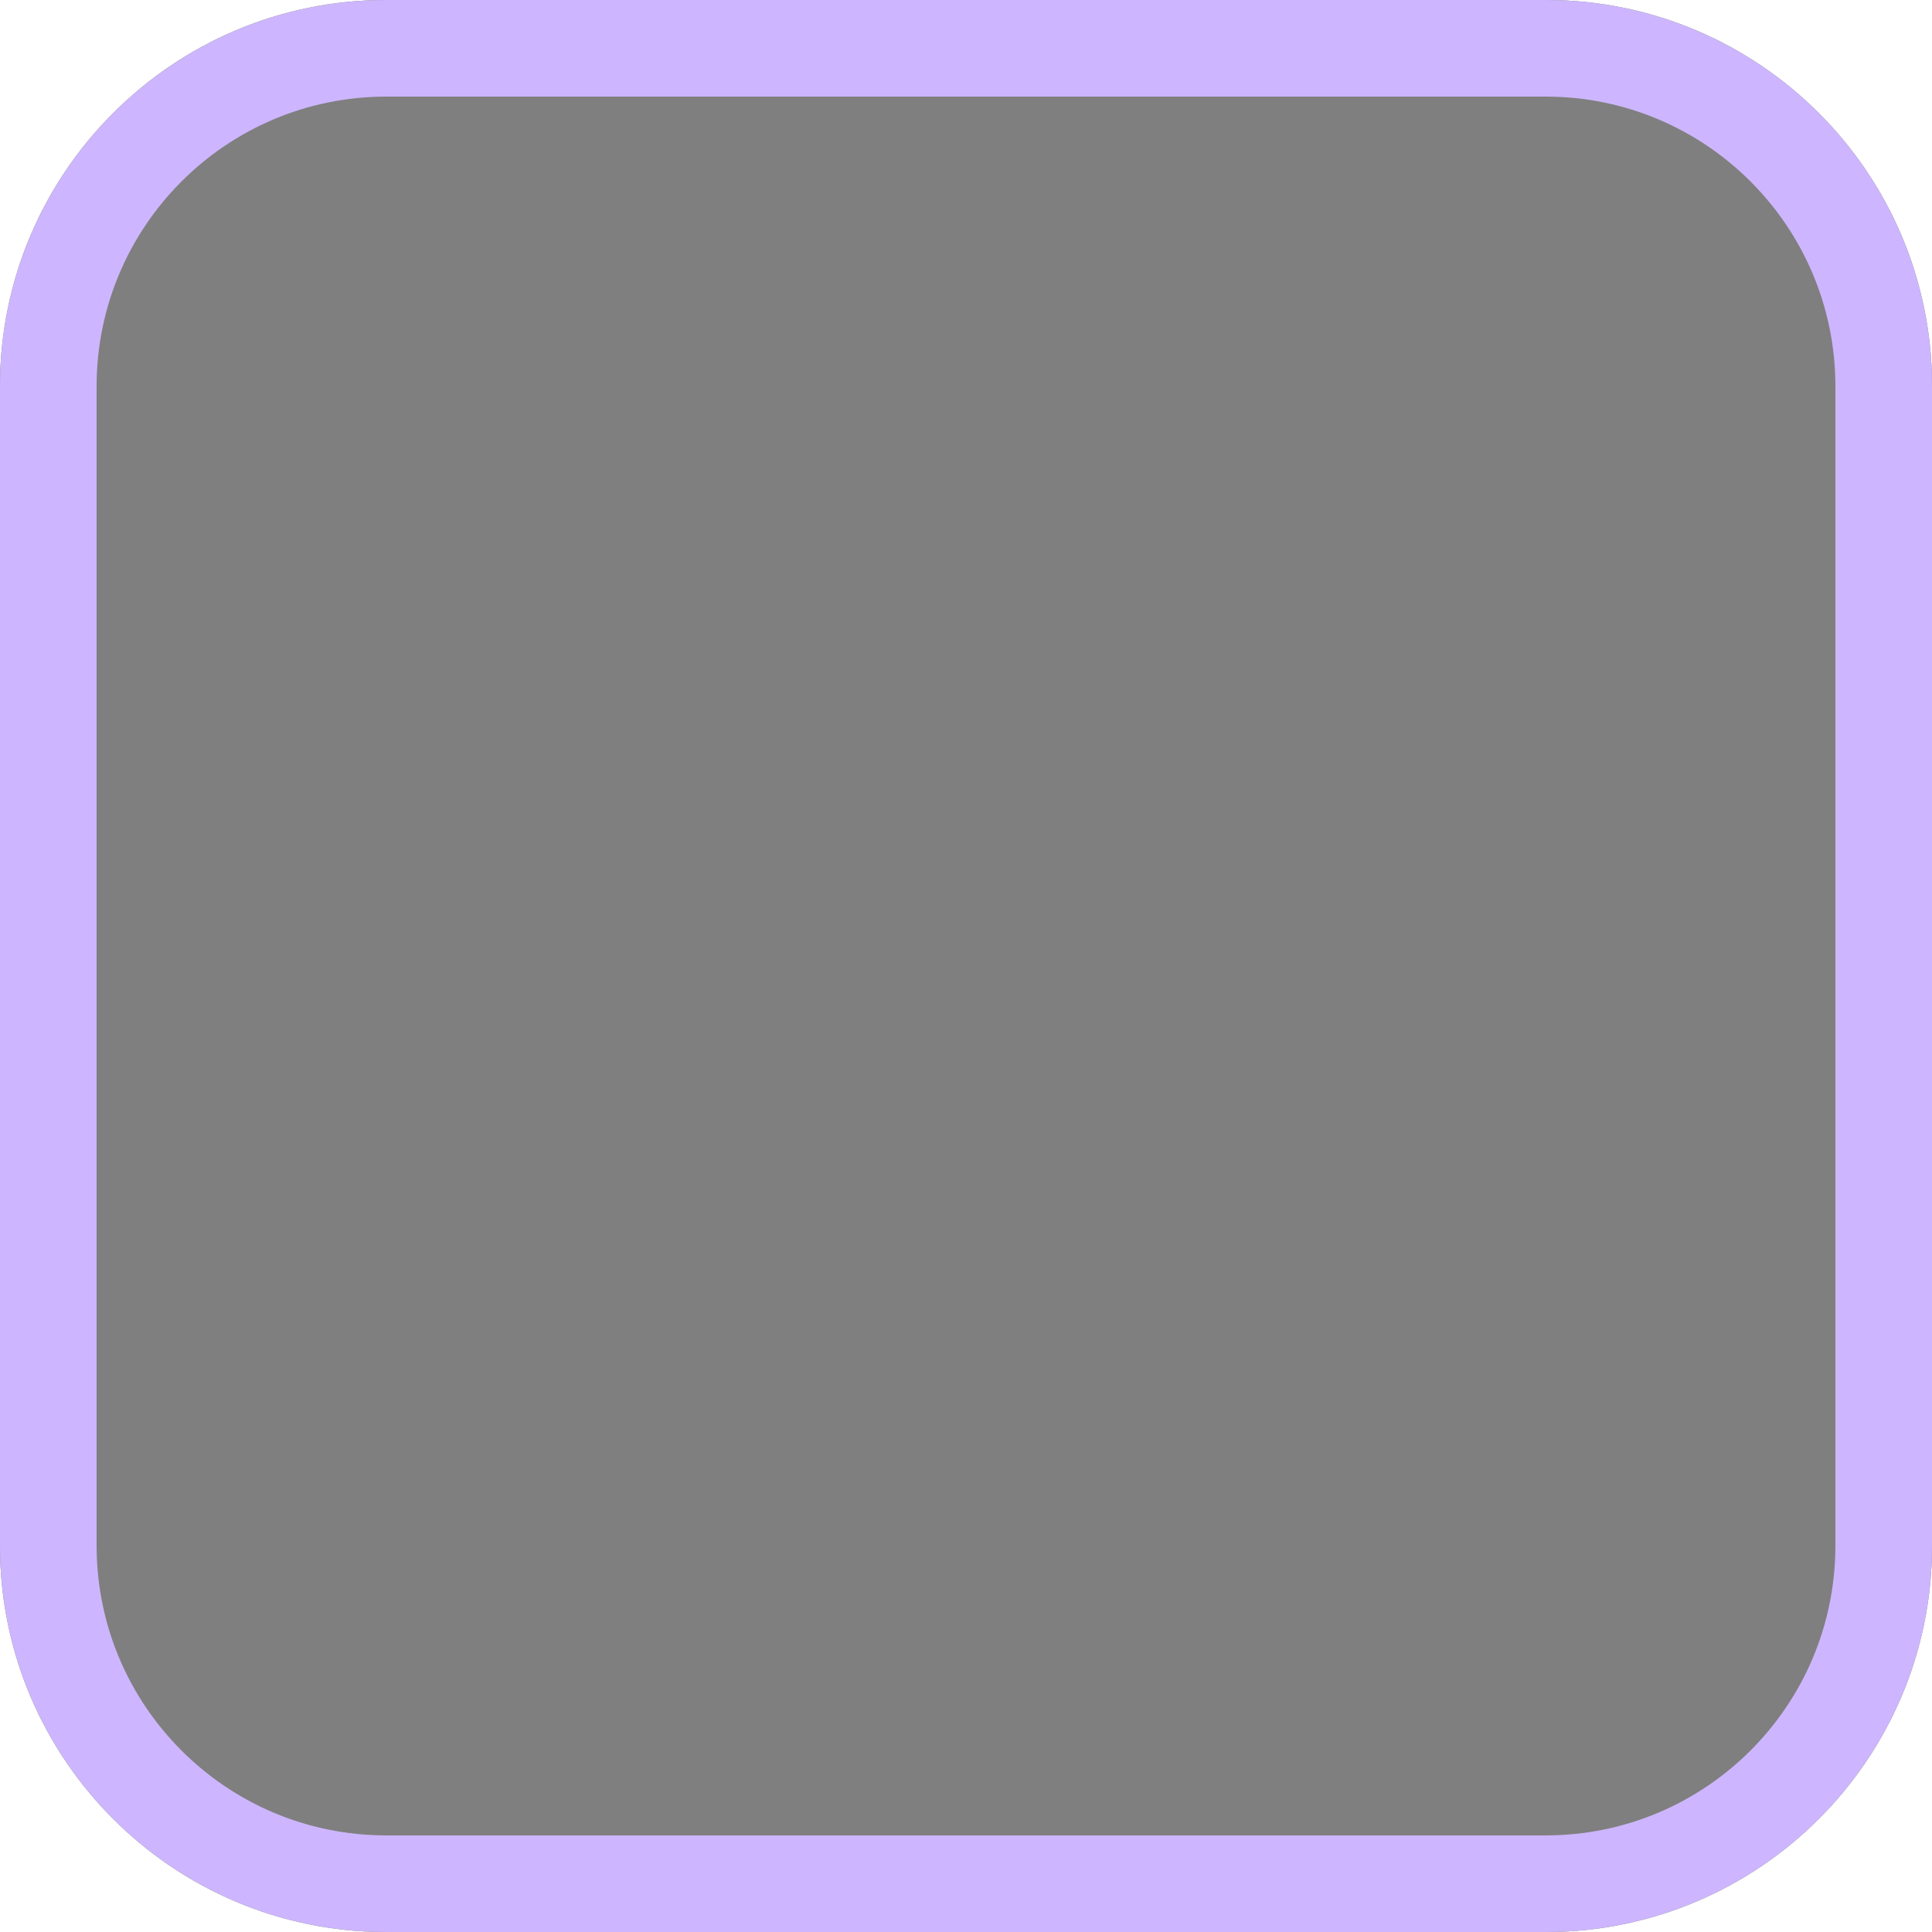
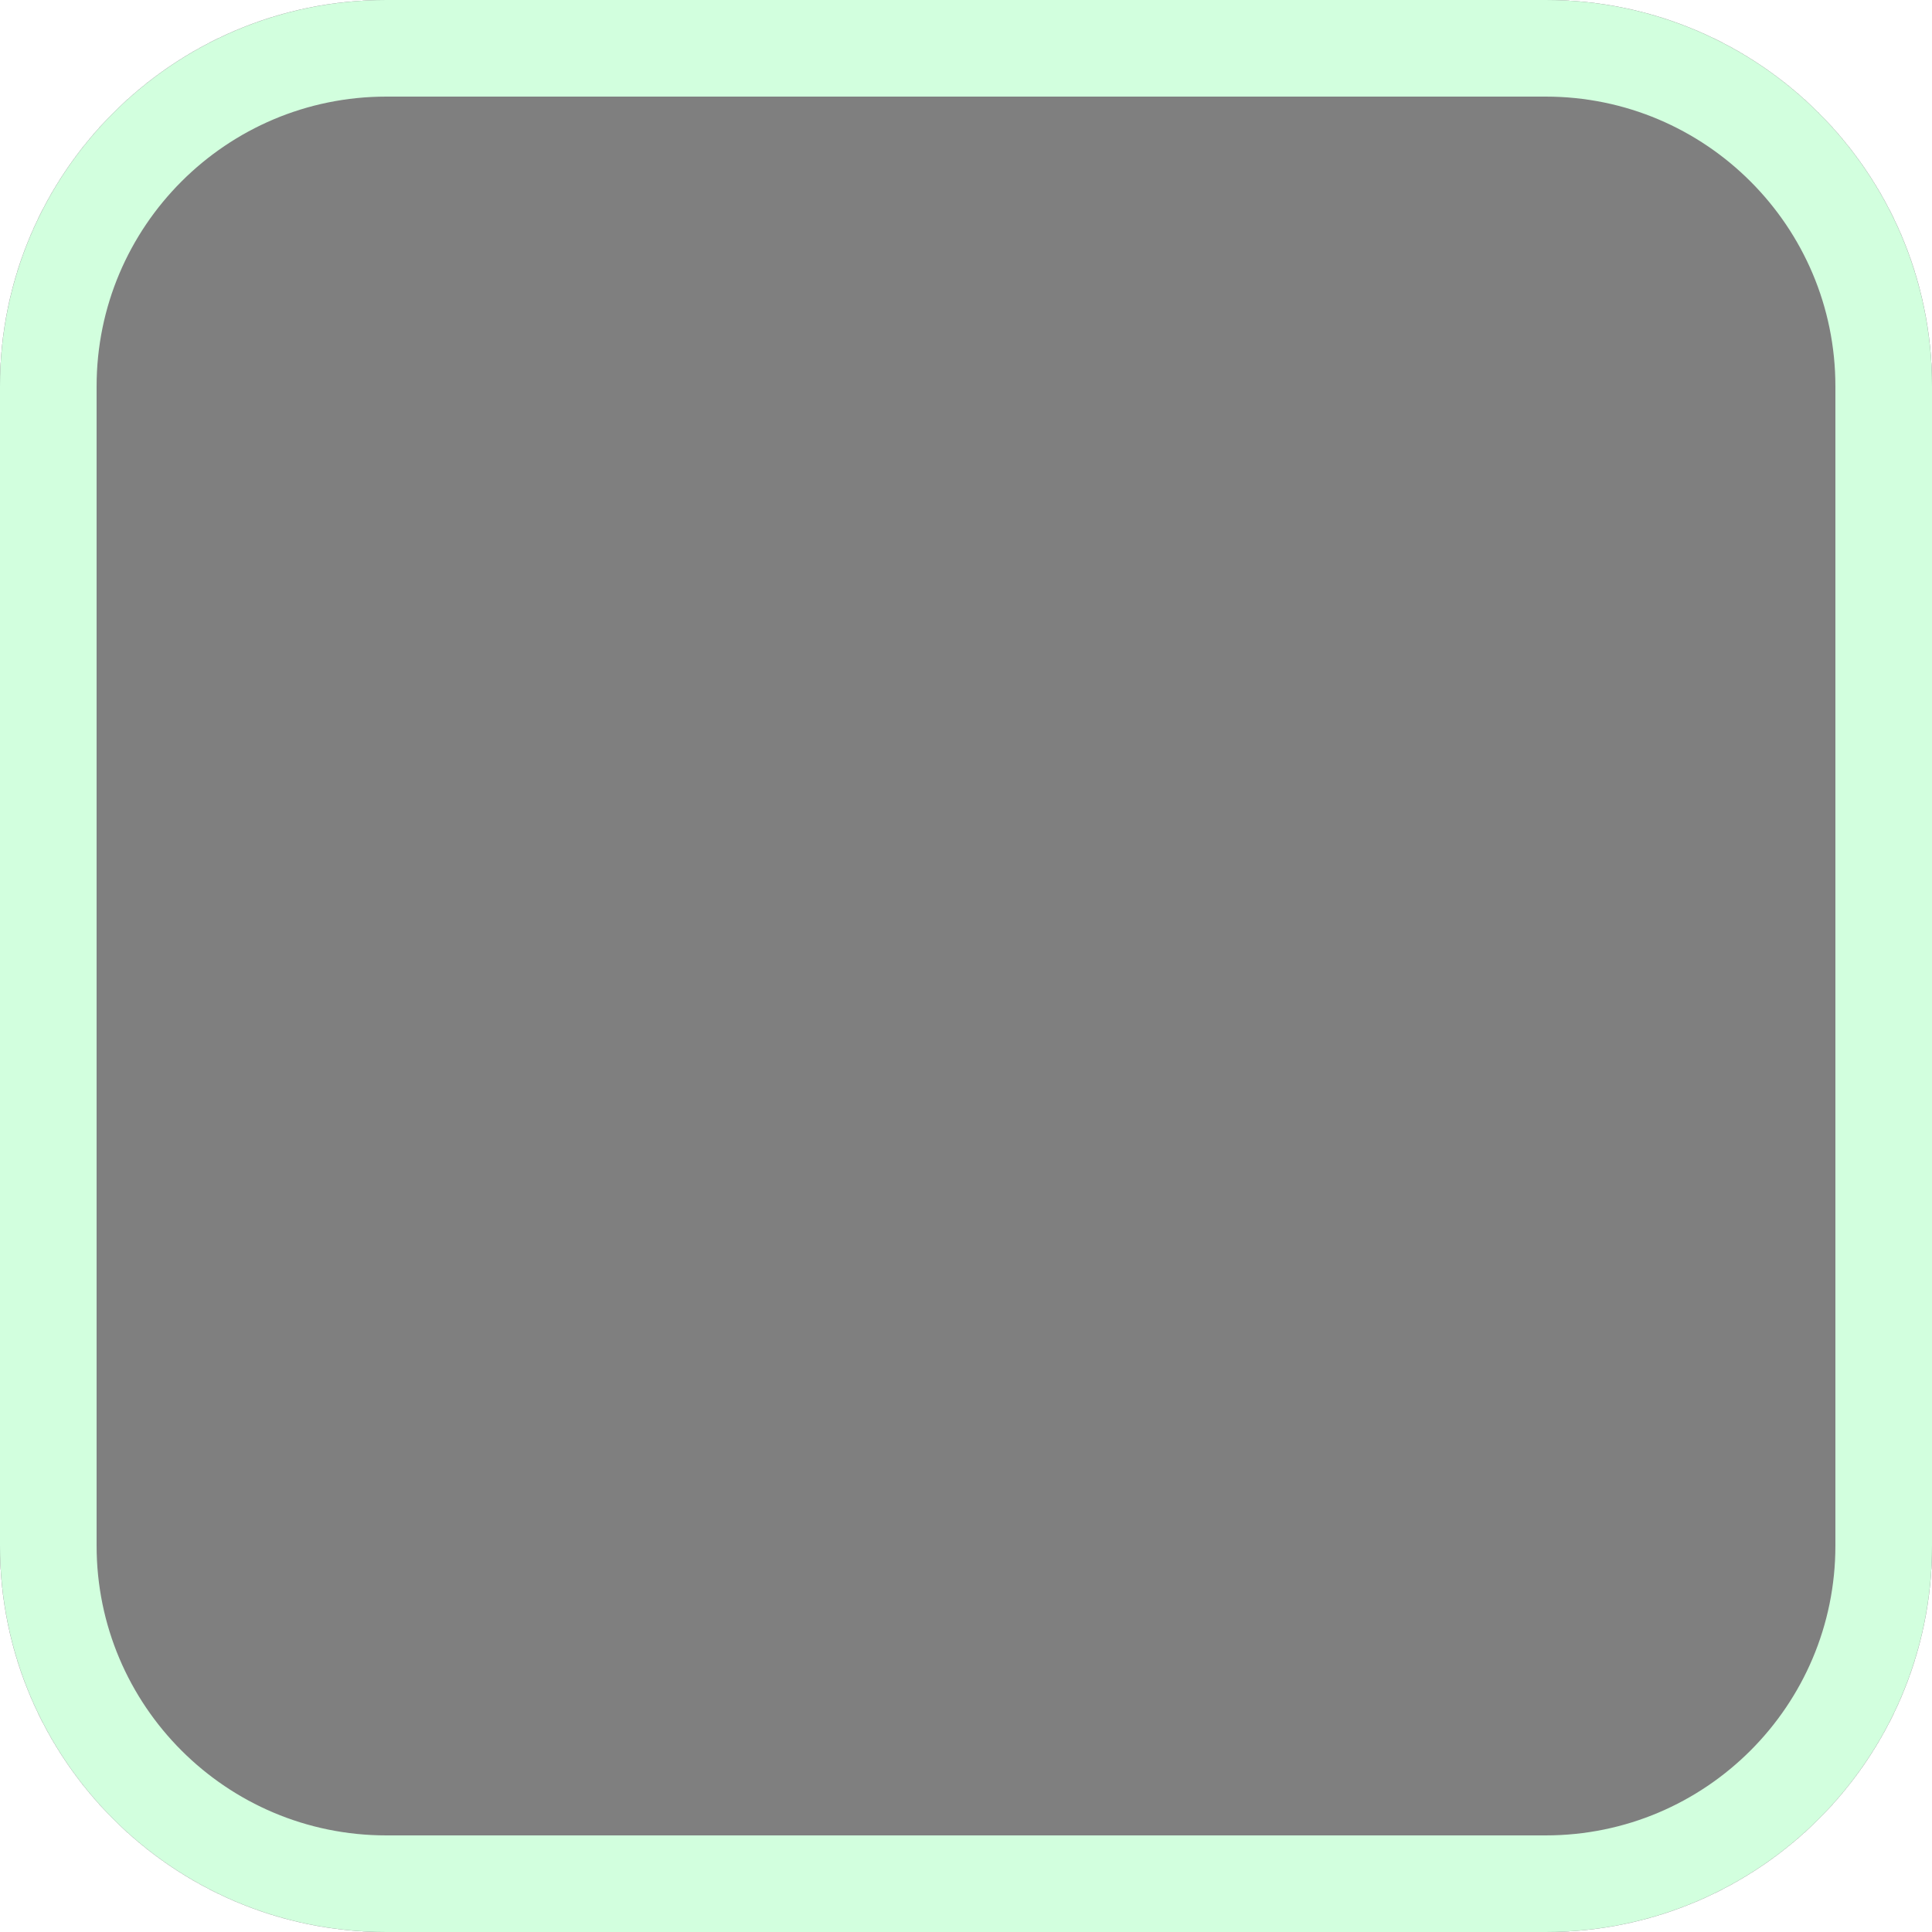
<svg xmlns="http://www.w3.org/2000/svg" width="20" height="20" viewBox="0 0 20 20" fill="none">
  <g opacity="0.5">
    <g filter="url(#filter0_i)">
      <rect width="20" height="20" rx="4" fill="black" />
    </g>
-     <rect x="0.5" y="0.5" width="19" height="19" rx="3.5" stroke="#9C6DFF" />
+     <rect x="0.5" y="0.5" width="19" height="19" rx="3.5" stroke="#A5FFBE" />
  </g>
  <defs>
    <filter id="filter0_i" x="0" y="0" width="20" height="20" filterUnits="userSpaceOnUse" color-interpolation-filters="sRGB">
      <feFlood flood-opacity="0" result="BackgroundImageFix" />
      <feBlend mode="normal" in="SourceGraphic" in2="BackgroundImageFix" result="shape" />
      <feColorMatrix in="SourceAlpha" type="matrix" values="0 0 0 0 0 0 0 0 0 0 0 0 0 0 0 0 0 0 127 0" result="hardAlpha" />
      <feOffset />
      <feGaussianBlur stdDeviation="1" />
      <feComposite in2="hardAlpha" operator="arithmetic" k2="-1" k3="1" />
      <feColorMatrix type="matrix" values="0 0 0 0 0 0 0 0 0 0 0 0 0 0 0 0 0 0 0.24 0" />
      <feBlend mode="normal" in2="shape" result="effect1_innerShadow" />
    </filter>
  </defs>
</svg>
